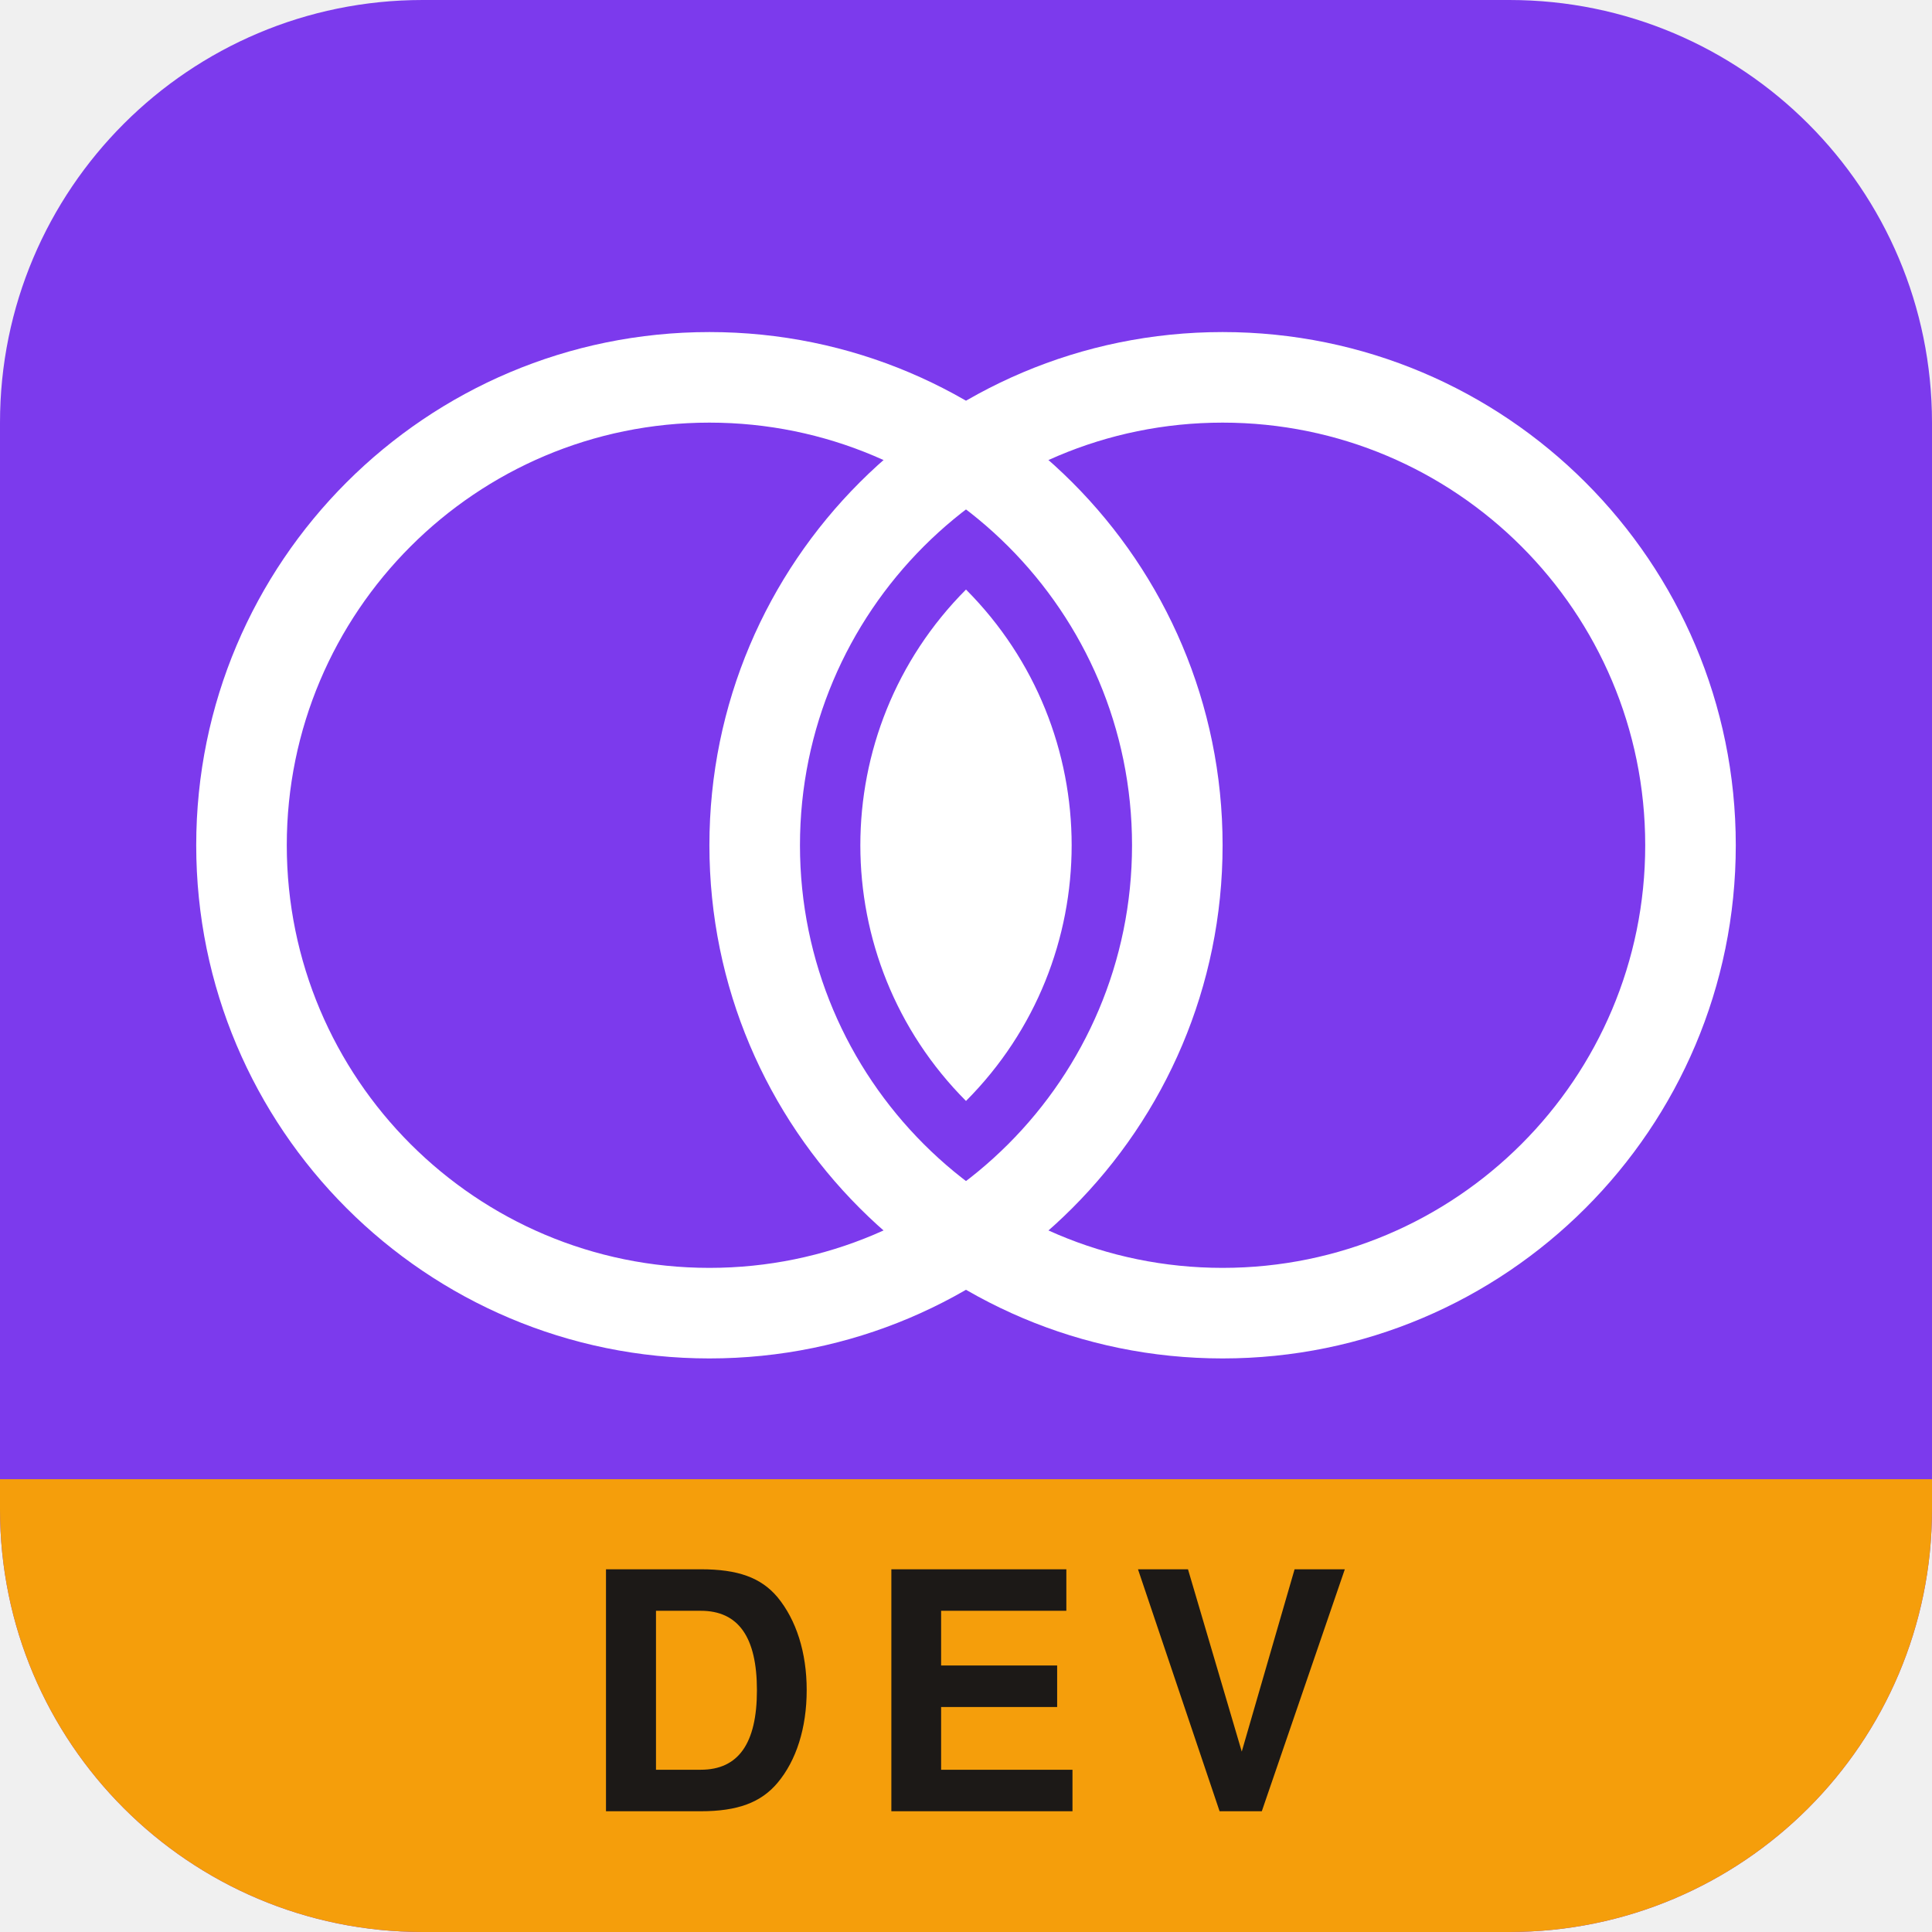
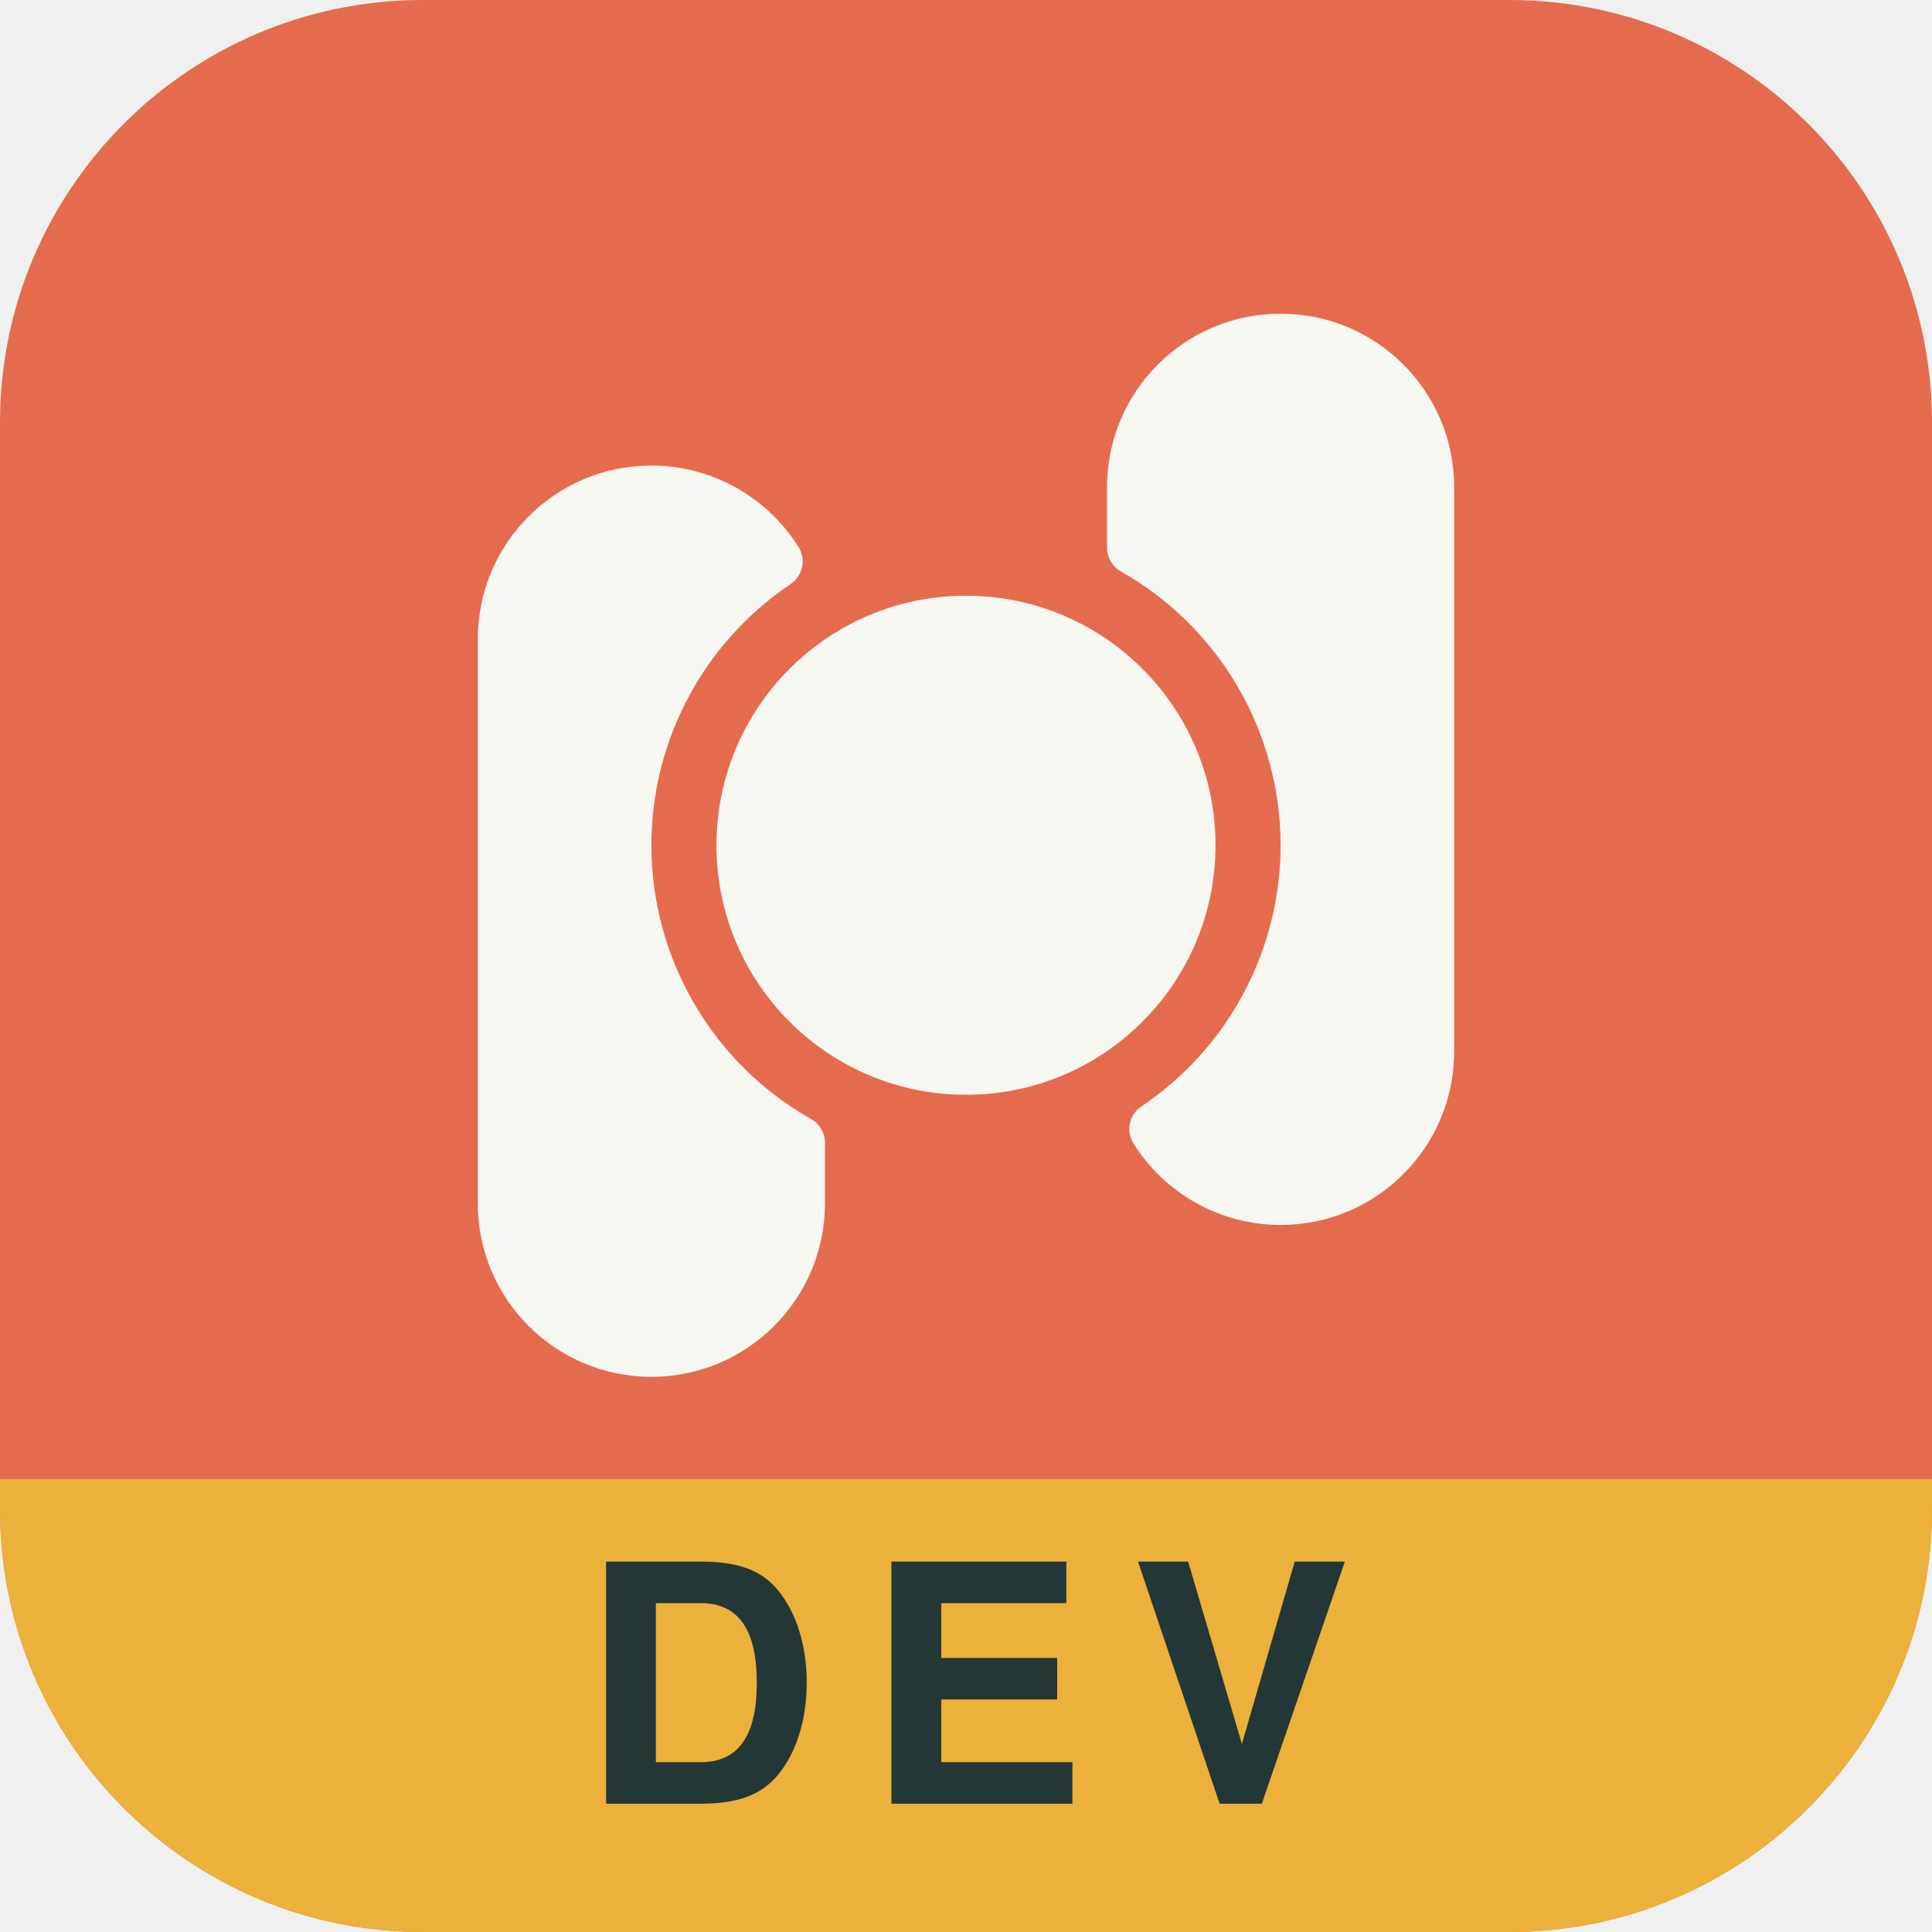
- <svg xmlns="http://www.w3.org/2000/svg" viewBox="0 0 128 128">
-   <clipPath id="tile">
-     <rect width="128" height="128" rx="28" />
-   </clipPath>
-   <g clip-path="url(#tile)">
-     <rect width="128" height="128" fill="#7c3aed" />
-     <g fill="#fff" transform="translate(0 -8)">
-       <path fill-rule="evenodd" d="M13 64a34 34 0 1 0 68 0a34 34 0 1 0-68 0ZM19 64a28 28 0 1 0 56 0a28 28 0 1 0-56 0Z" />
-       <path fill-rule="evenodd" d="M47 64a34 34 0 1 0 68 0a34 34 0 1 0-68 0ZM53 64a28 28 0 1 0 56 0a28 28 0 1 0-56 0Z" />
-       <path d="M64 47.059A24 24 0 0 1 64 80.941A24 24 0 0 1 64 47.059Z" />
-     </g>
-     <rect y="98" width="128" height="30" fill="#f59e0b" />
-     <text x="64" y="120" text-anchor="middle" font-family="Helvetica, Arial, sans-serif" font-size="22" font-weight="800" letter-spacing="3" fill="#1c1917">DEV</text>
+ <svg xmlns="http://www.w3.org/2000/svg" viewBox="0 0 256 256">
+   <rect width="256" height="256" rx="56" fill="#E56B4F" />
+   <g fill="#F7F7F2" transform="translate(36 20) scale(0.71875)">
+     <path d="M38 90A32 32 0 0 1 70 58A32 32 0 0 1 97.13 73.04A5 5 0 0 1 95.68 79.84A58 58 0 0 0 99.46 178.49A5 5 0 0 1 102 182.85L102 194A32 32 0 0 1 70 226A32 32 0 0 1 38 194ZM218 166A32 32 0 0 1 186 198A32 32 0 0 1 158.87 182.96A5 5 0 0 1 160.32 176.16A58 58 0 0 0 156.54 77.51A5 5 0 0 1 154 73.15L154 62A32 32 0 0 1 186 30A32 32 0 0 1 218 62Z" />
+     <circle cx="128" cy="128" r="46" />
  </g>
+   <path d="M0 196H256V200A56 56 0 0 1 200 256H56A56 56 0 0 1 0 200Z" fill="#EBB13A" />
+   <text x="128" y="239" text-anchor="middle" font-family="Helvetica, Arial, sans-serif" font-size="44" font-weight="800" letter-spacing="6" fill="#233737">DEV</text>
</svg>
